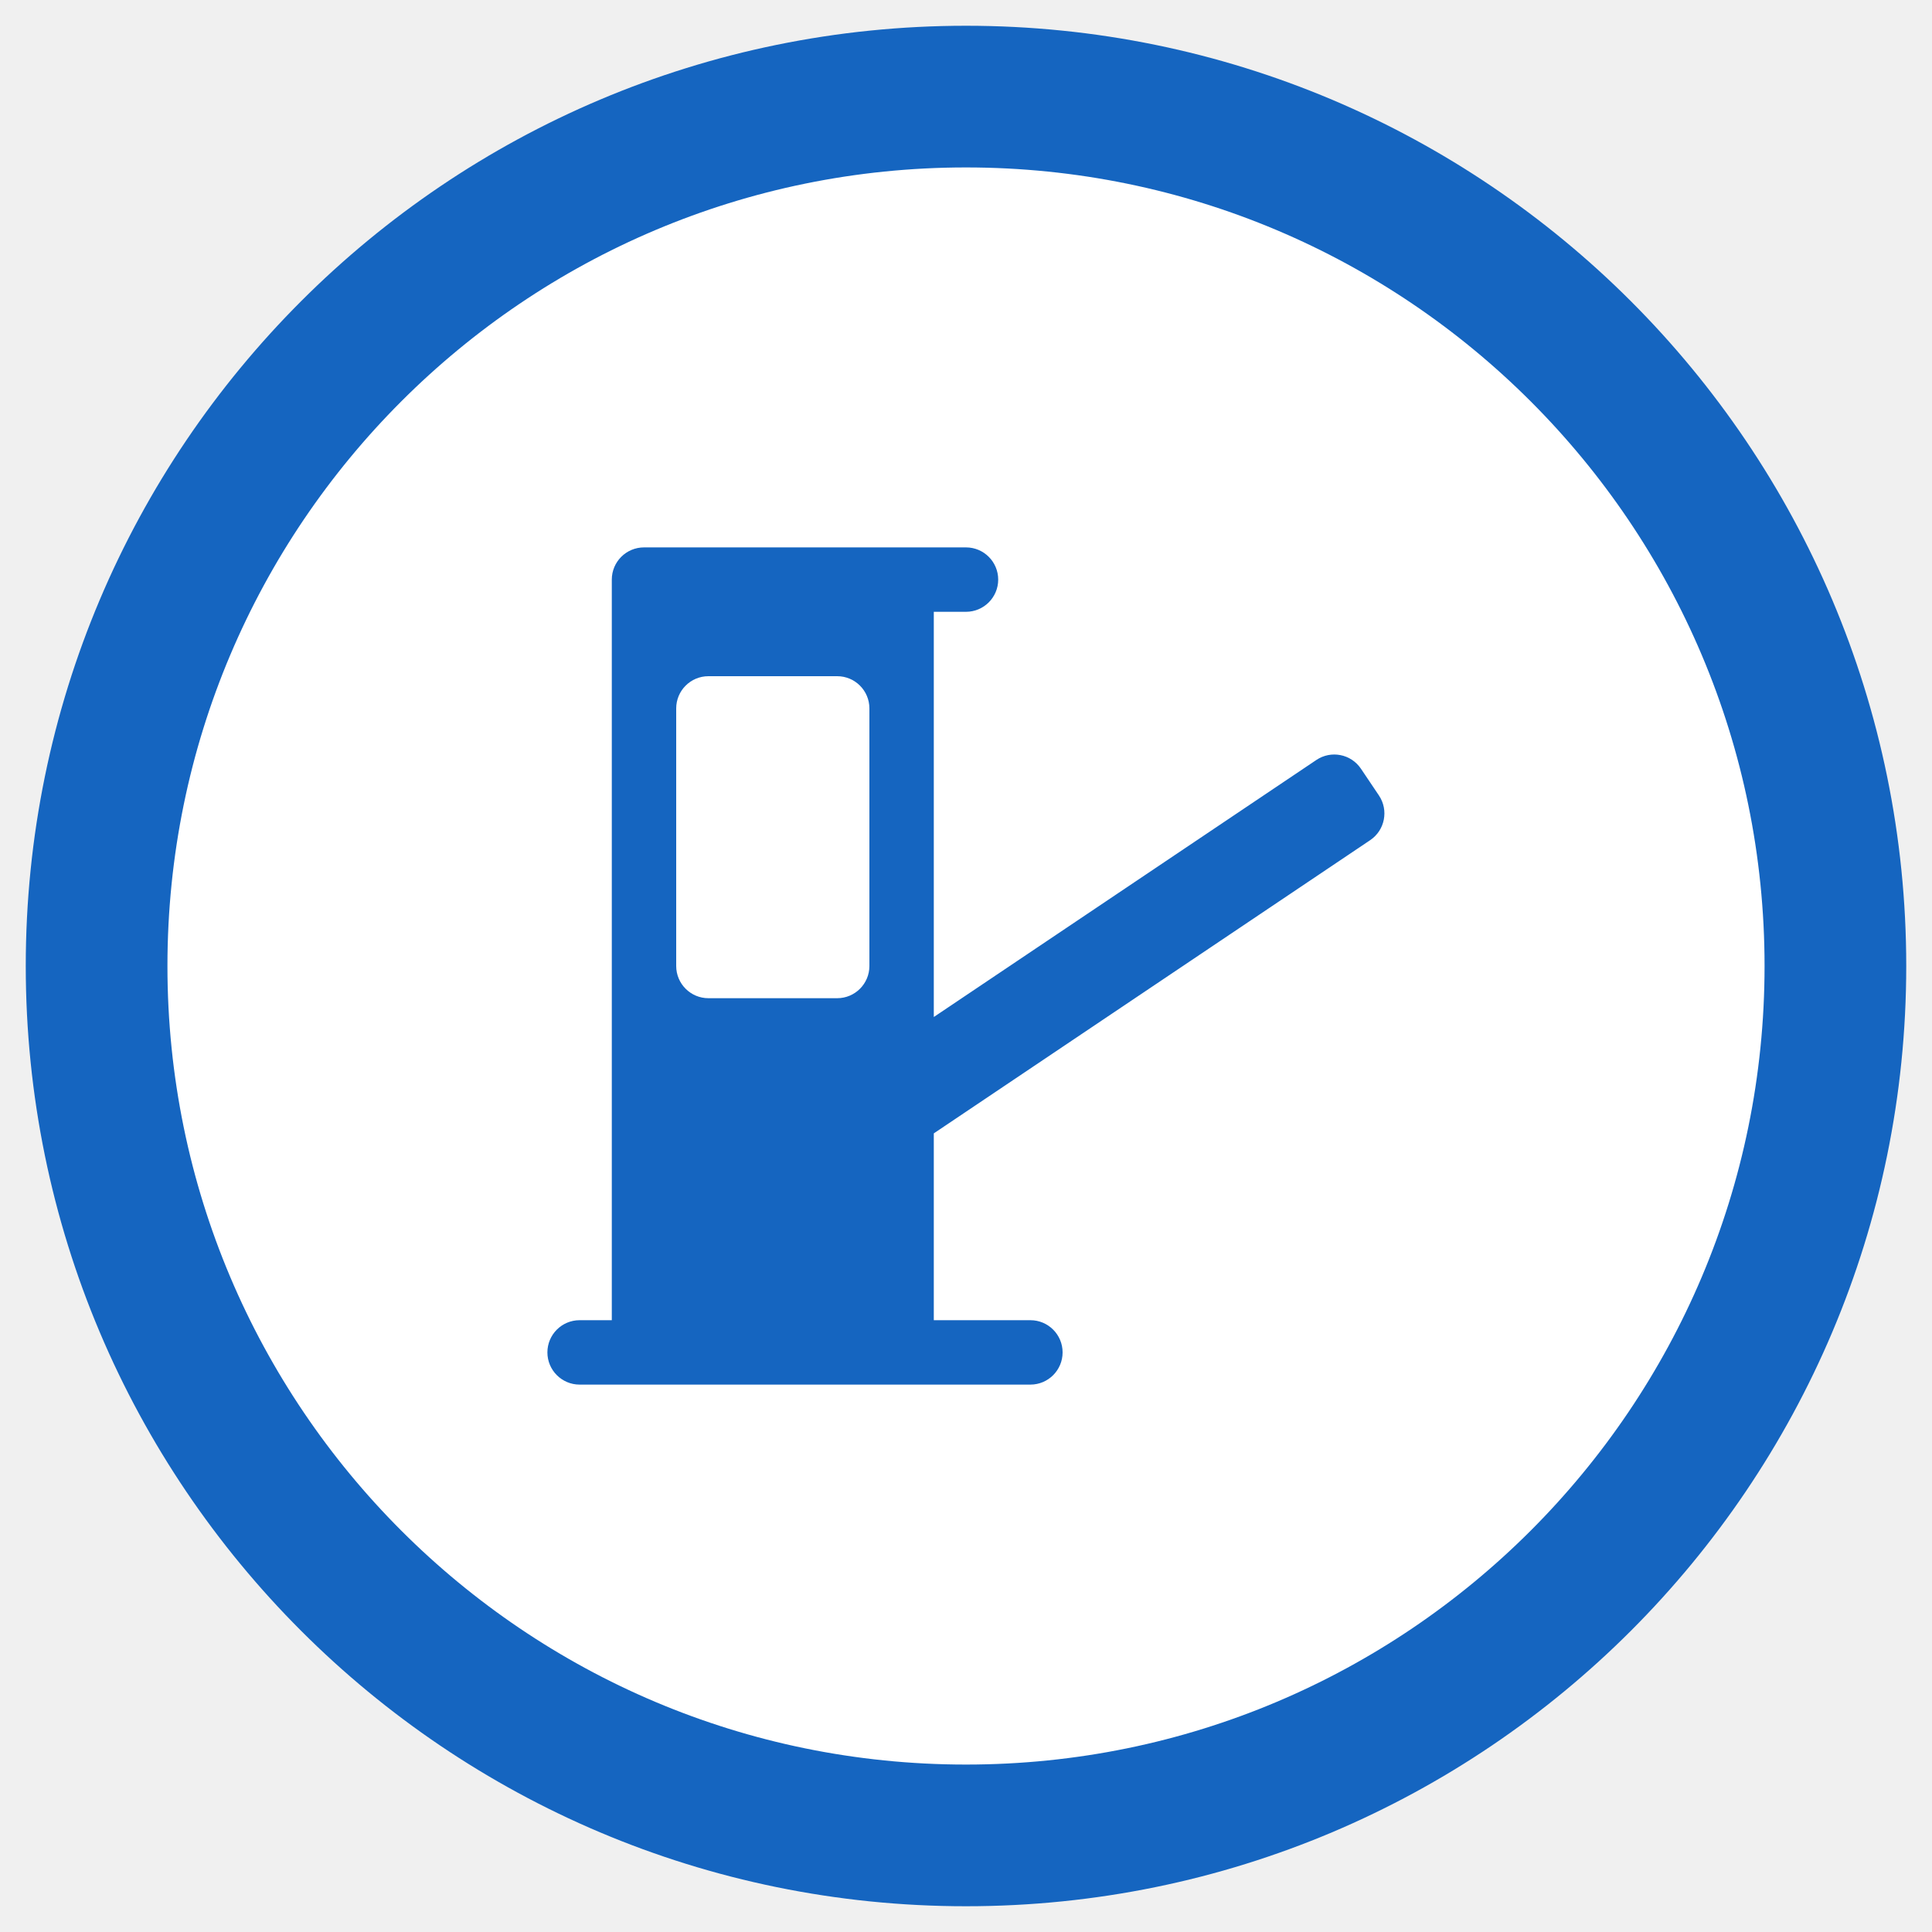
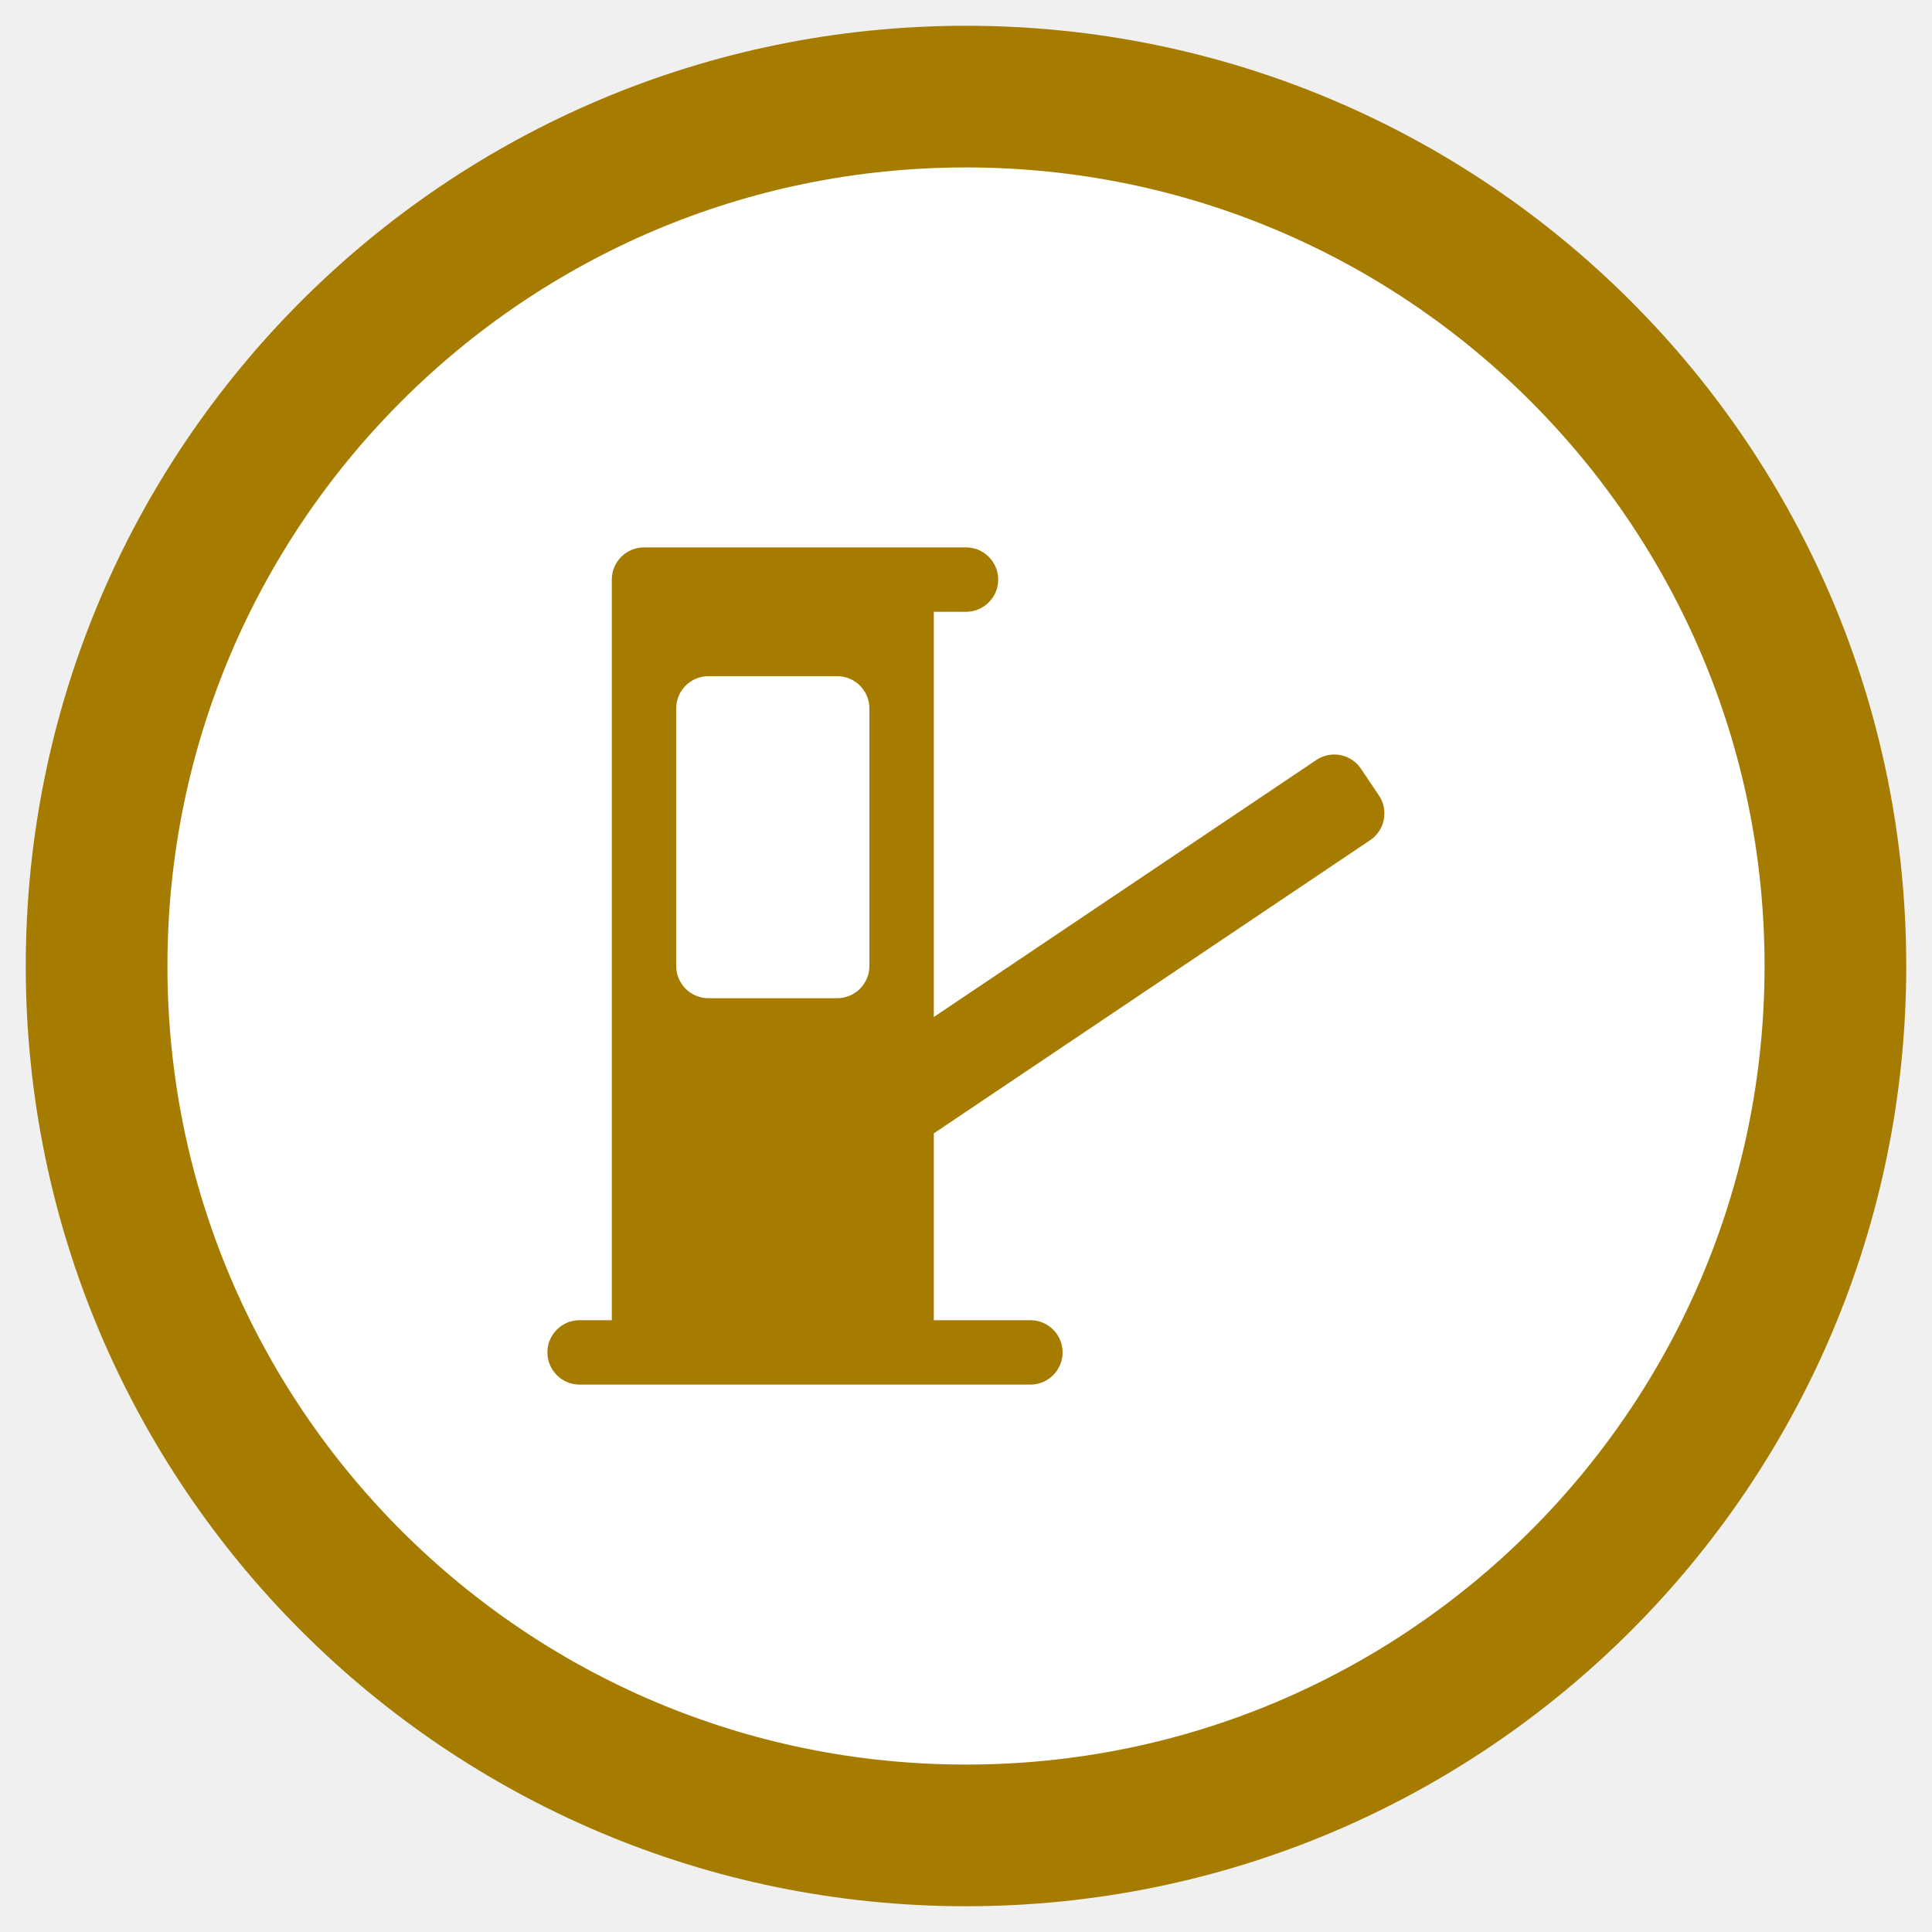
<svg xmlns="http://www.w3.org/2000/svg" width="30px" height="30px" viewBox="0 0 30 30">
-   <circle cx="15" cy="15" r="13.5" fill="#fff" stroke="#1565C0" stroke-width="2.2" />
-   <g transform="translate(7.5 7.5)" fill="#1565C0" color="#1565C0">
+   <circle cx="15" cy="15" r="13.5" fill="#fff" stroke="#A67C00" stroke-width="2.2" />
+   <g transform="translate(7.5 7.5)" fill="#A67C00" color="#A67C00">
    <path d="M2.5 1C2.224 1 2 1.224 2 1.5V2V13H1.5C1.224 13 1 13.224 1 13.5C1 13.776 1.224 14 1.5 14H8.5C8.776 14 9 13.776 9 13.5C9 13.224 8.776 13 8.5 13H7V10.099L13.776 5.546C14.005 5.392 14.066 5.081 13.912 4.852L13.633 4.437C13.479 4.208 13.169 4.147 12.94 4.301L7 8.292V2H7.5C7.776 2 8 1.776 8 1.5C8 1.224 7.776 1 7.5 1H2.5ZM3 3.5C3 3.224 3.224 3 3.5 3H5.5C5.776 3 6 3.224 6 3.5V7.5C6 7.776 5.776 8 5.5 8H3.5C3.224 8 3 7.776 3 7.5V3.5Z" />
  </g>
</svg>
